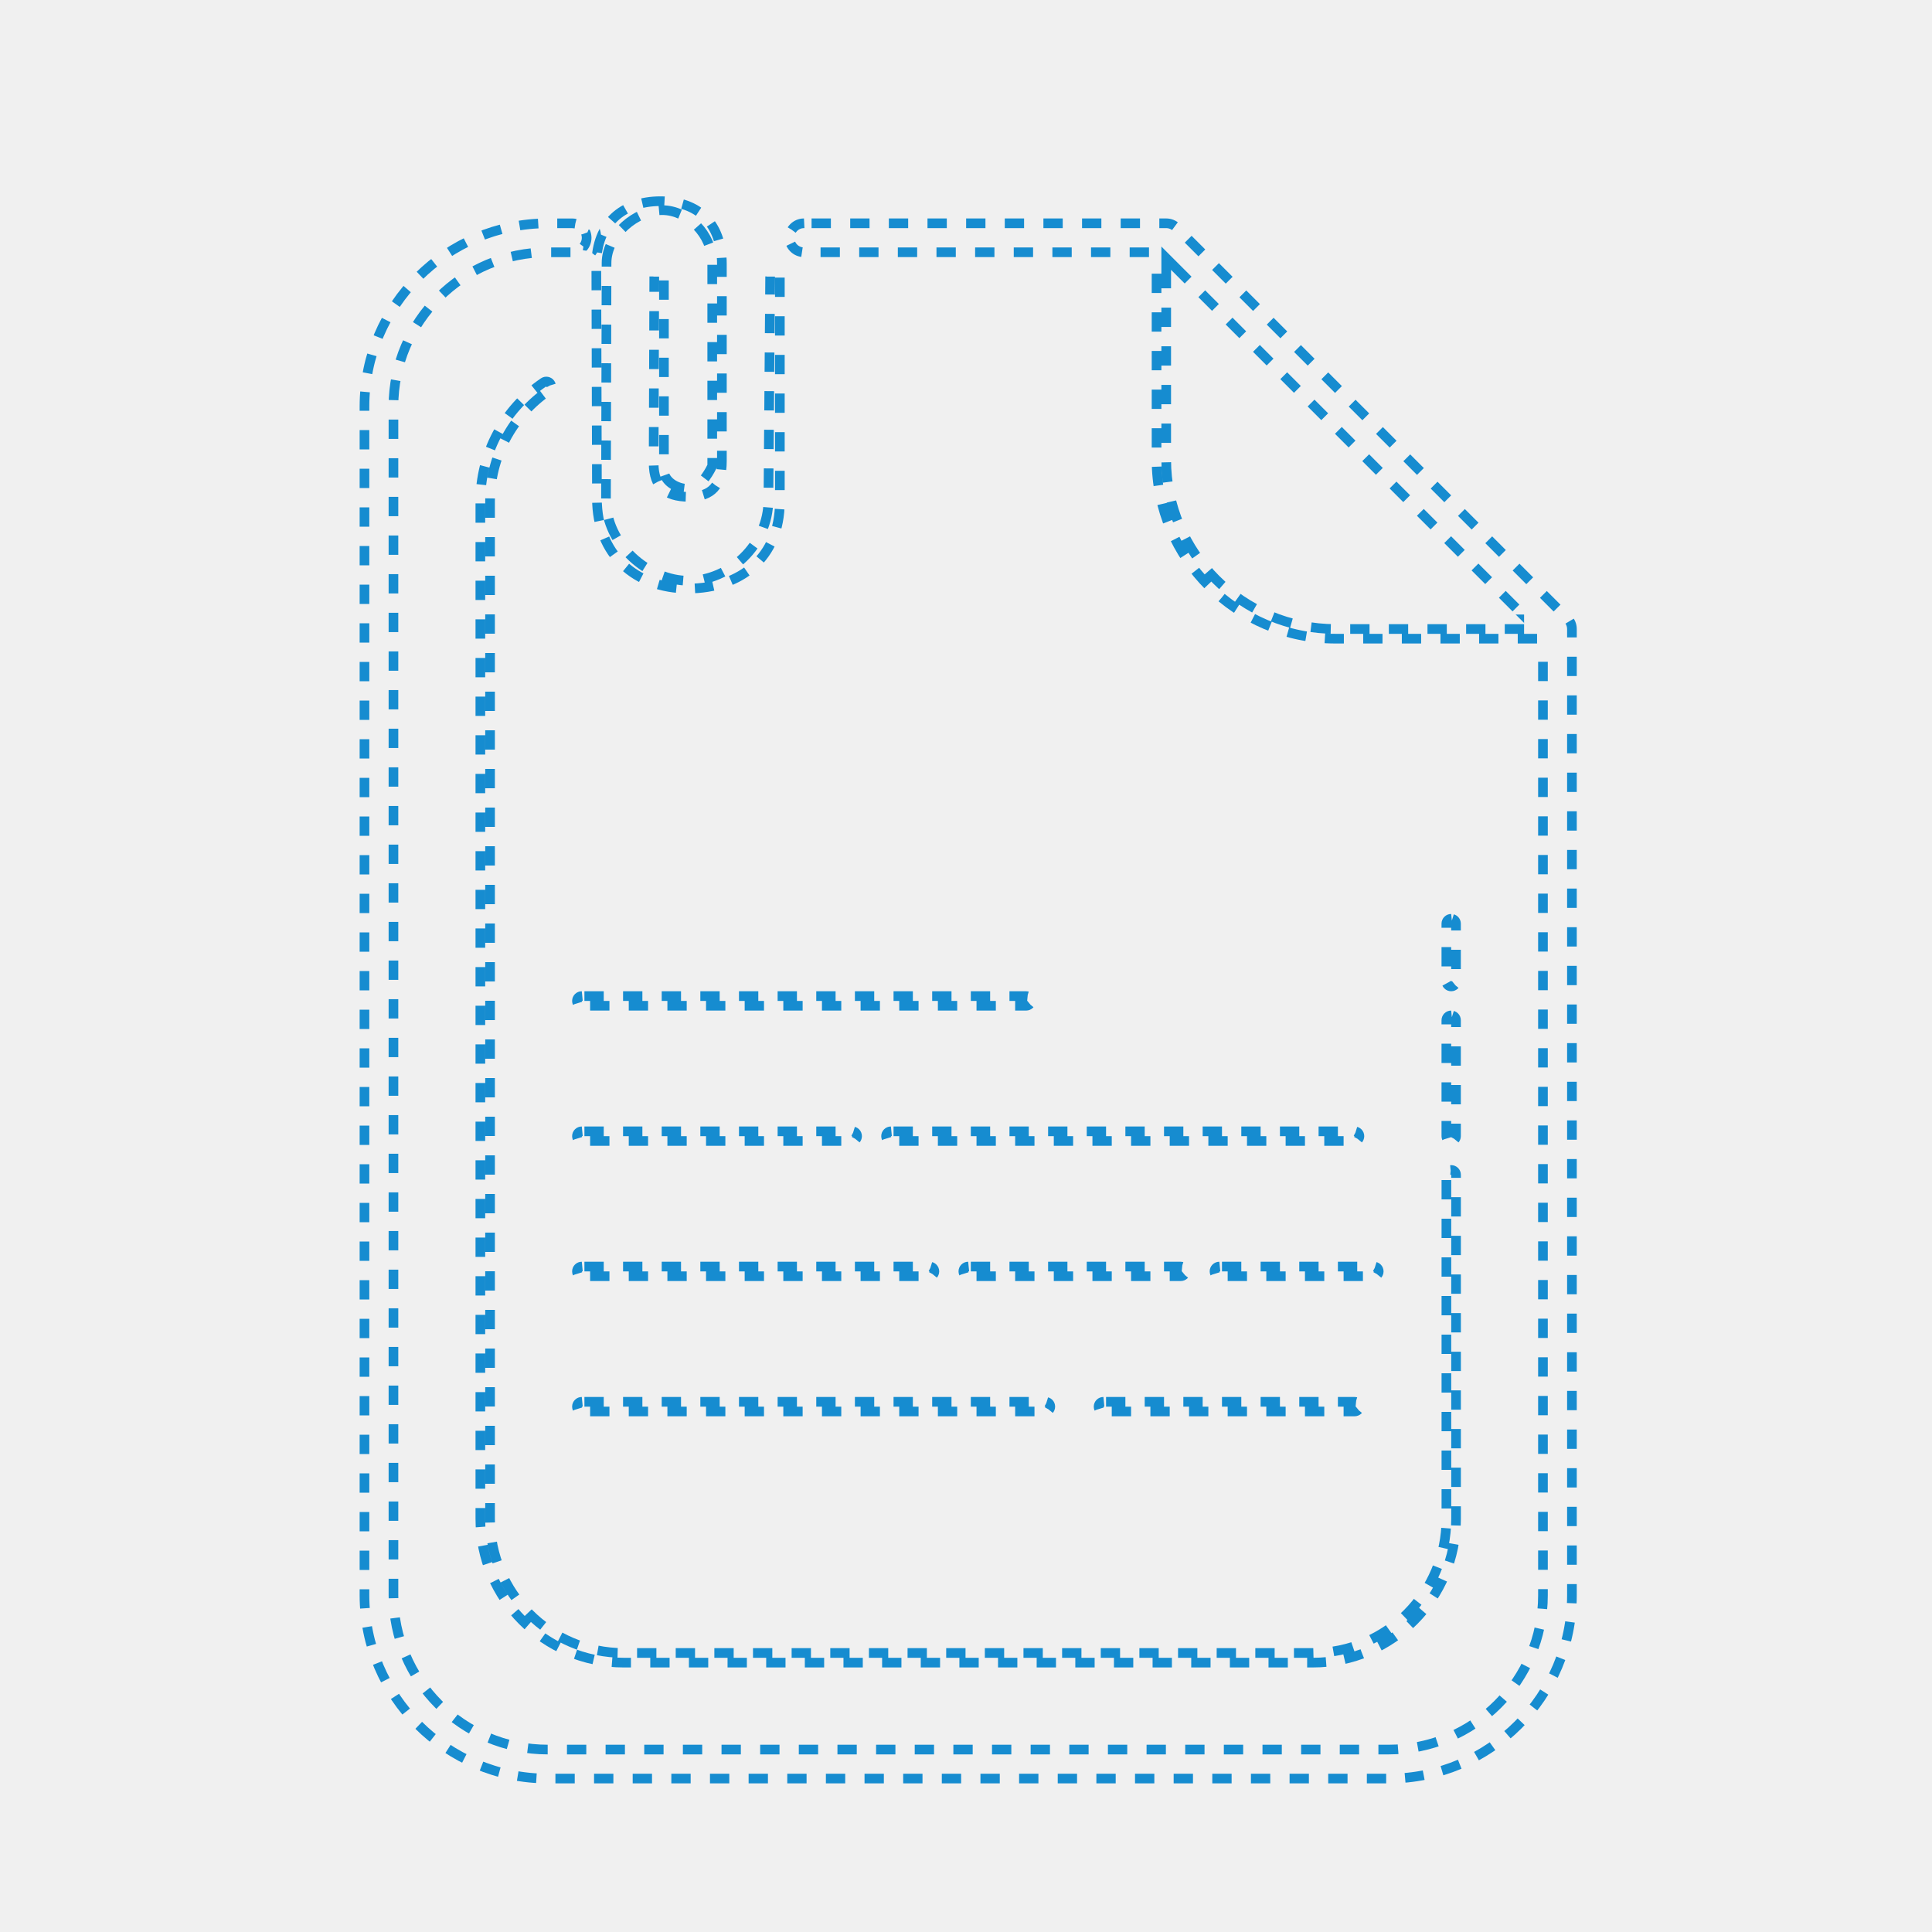
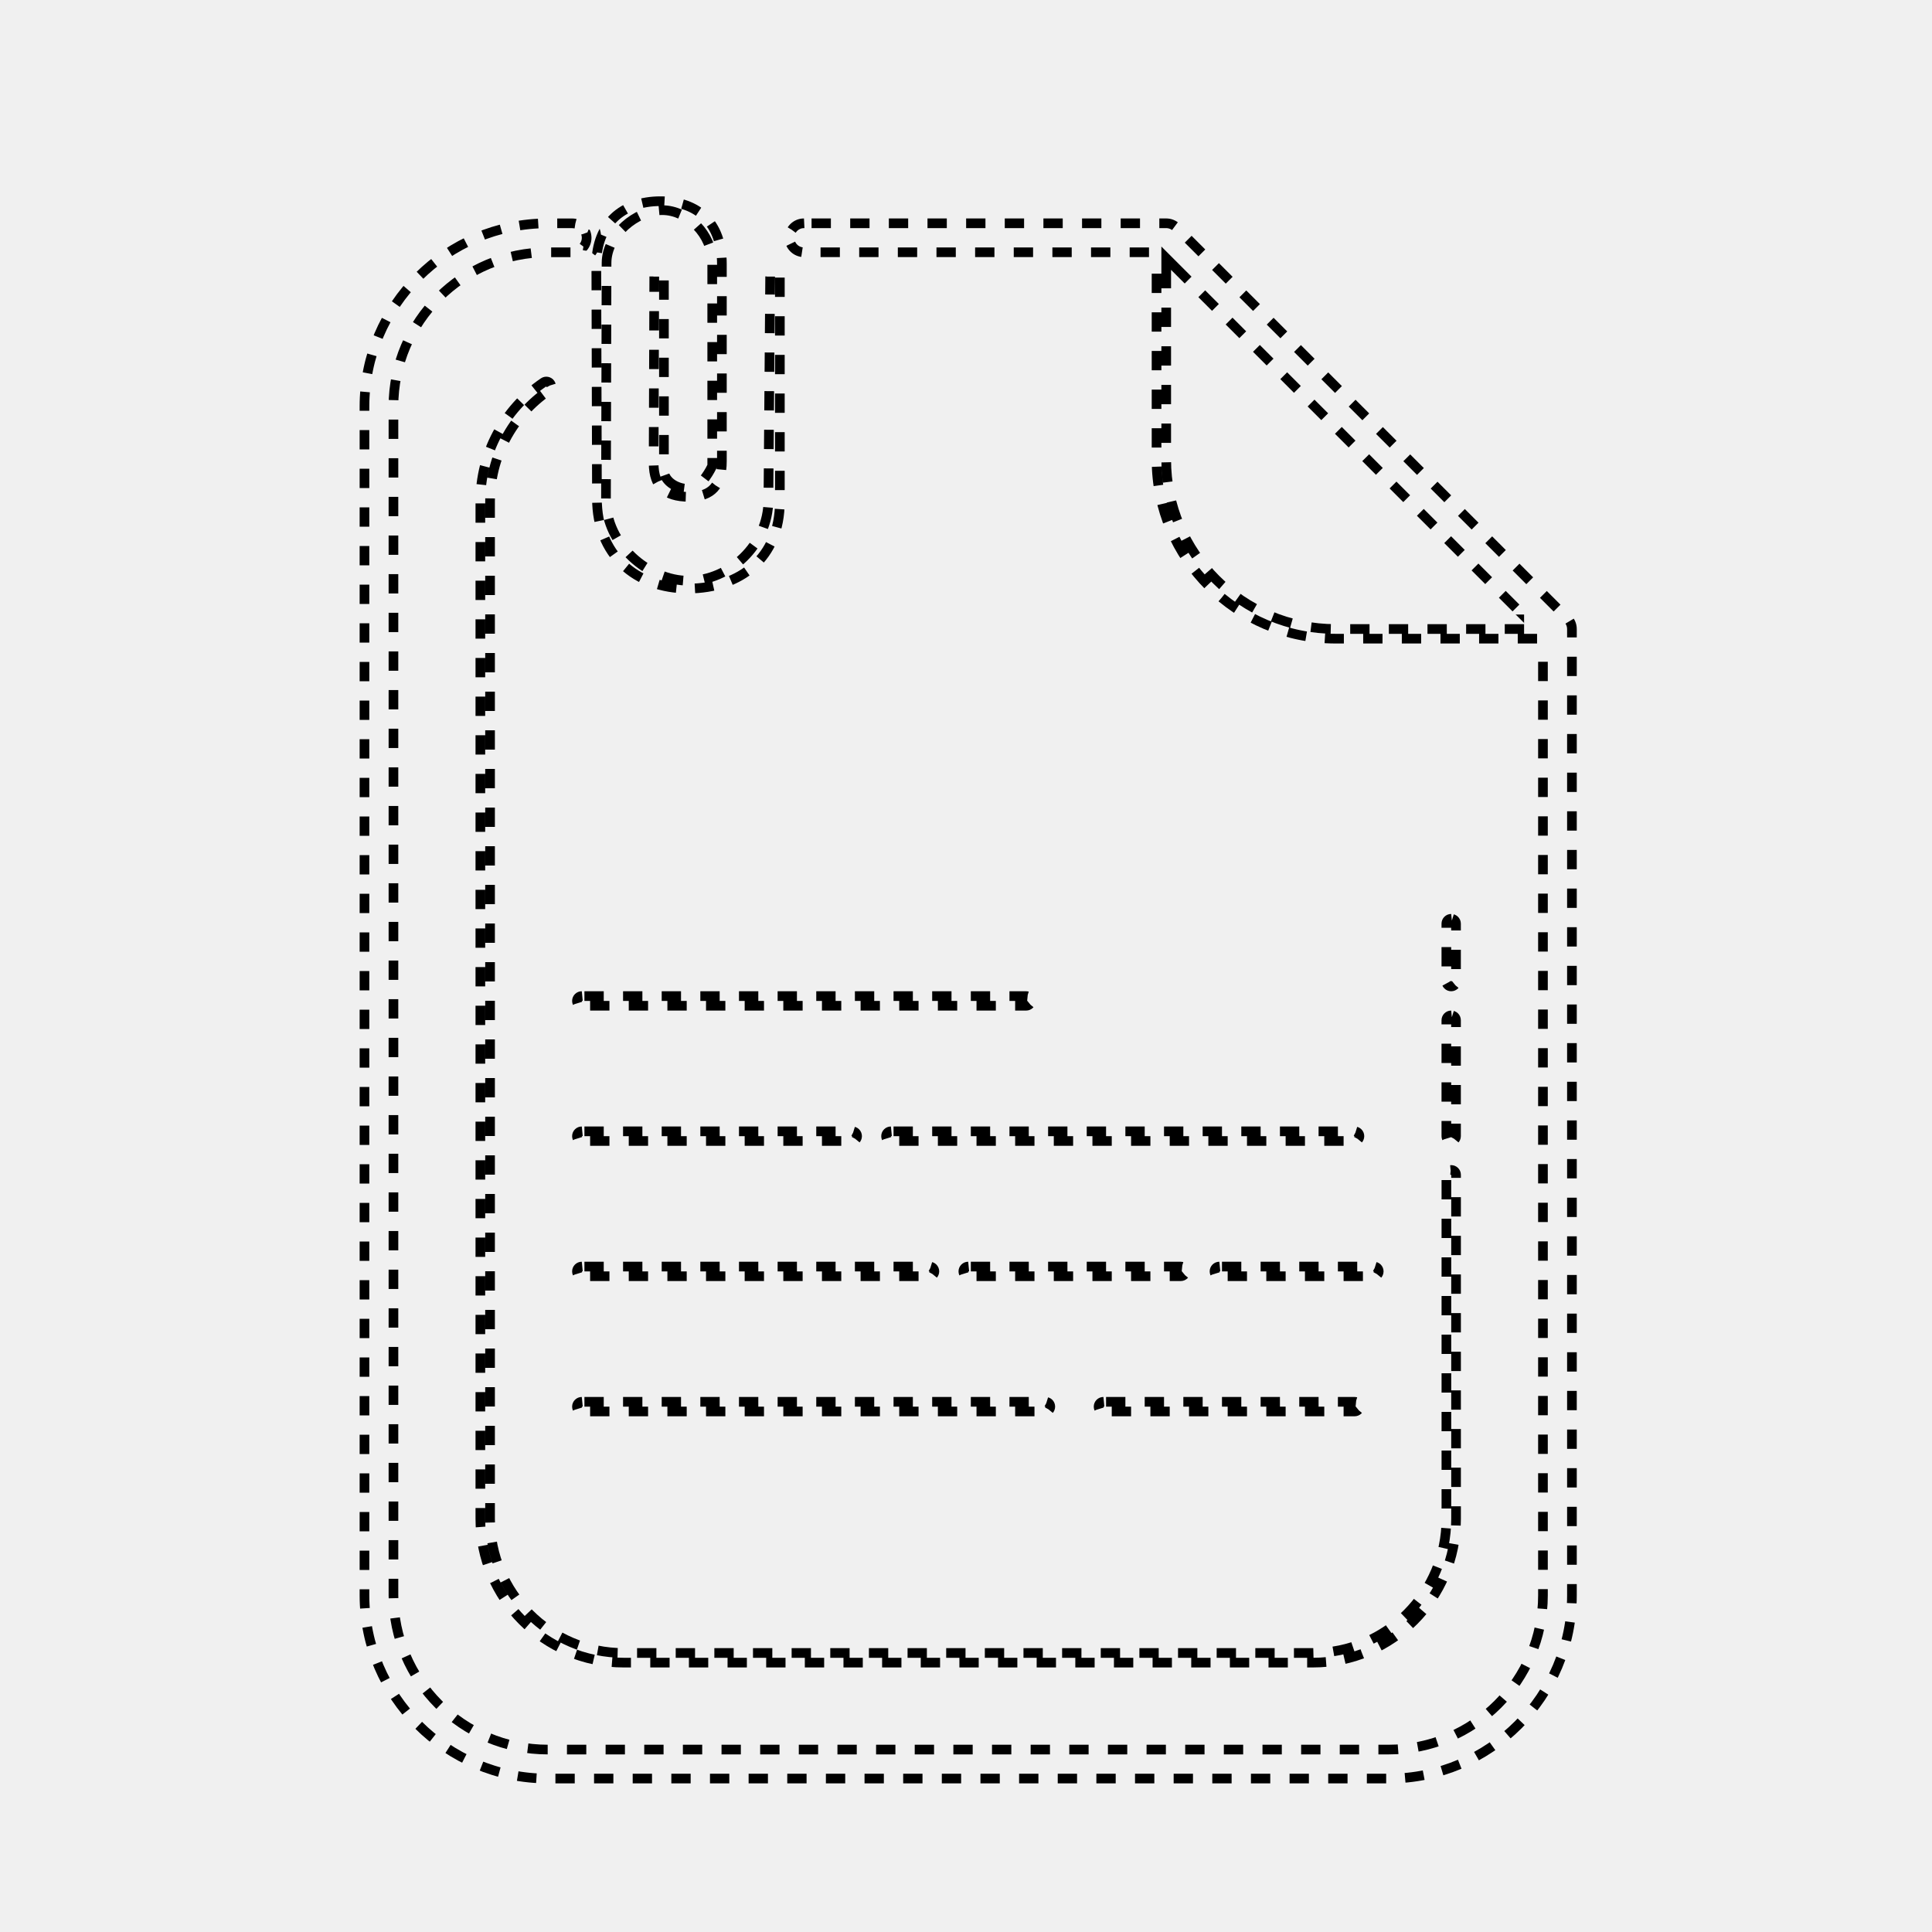
<svg xmlns="http://www.w3.org/2000/svg" width="100" height="100" viewBox="0 0 100 100" fill="none">
  <mask id="path-1-inside-1_306_6" fill="white">
    <path d="M34.18 10.164C32.104 10.164 30.615 11.426 30.615 13.697L30.648 25.807C30.648 28.847 32.77 30.713 35.615 30.713C38.46 30.713 40.615 29.003 40.615 25.963V14.307H39.613L39.523 25.869C39.523 28.079 37.599 29.809 35.648 29.809C33.697 29.809 31.615 28.05 31.615 25.84L31.645 13.611C31.645 12.304 33.078 11.127 34.272 11.127C35.465 11.127 36.615 12.275 36.615 13.582V24.057C36.615 24.057 36.14 25.057 35.633 25.057C35.126 25.057 34.486 24.7 34.615 24.15V14.309H33.615L33.582 23.965C33.582 25.345 34.322 25.965 35.656 25.965C36.99 25.965 37.615 25.249 37.615 23.869V13.664C37.615 11.393 36.256 10.164 34.18 10.164ZM41.613 11.307C41.061 11.307 40.613 11.755 40.613 12.307C40.613 12.859 41.061 13.307 41.613 13.307H59.613V23.793C59.613 29.04 63.882 33.307 69.129 33.307H79.613V82.574C79.613 86.837 76.147 90.307 71.883 90.307H28.348C24.085 90.307 20.615 86.838 20.615 82.574V21.039C20.615 16.776 24.084 13.309 28.348 13.309H29.615C30.167 13.309 30.615 12.861 30.615 12.309C30.615 11.757 30.167 11.309 29.615 11.309H28.348C22.982 11.309 18.615 15.672 18.615 21.039V82.574C18.615 87.94 22.981 92.307 28.348 92.307H71.883C77.249 92.307 81.613 87.94 81.613 82.574V32.555C81.613 32.29 81.508 32.036 81.32 31.848L61.072 11.6C60.885 11.412 60.63 11.307 60.365 11.307H41.613ZM60.613 13.967L78.951 32.307H69.129C64.434 32.307 60.613 28.488 60.613 23.793V13.967ZM28.371 19.506C28.245 19.482 28.11 19.506 27.996 19.584C25.878 21.024 24.613 23.406 24.613 25.955V78.617C24.613 82.856 28.049 86.307 32.272 86.307H67.955C72.178 86.307 75.613 82.856 75.615 78.617V60.807C75.615 60.531 75.391 60.307 75.115 60.307C74.839 60.307 74.615 60.531 74.615 60.807V78.617C74.615 82.305 71.628 85.307 67.957 85.307H32.273C28.602 85.307 25.615 82.305 25.615 78.617V25.955C25.615 23.737 26.715 21.664 28.559 20.41C28.787 20.255 28.846 19.946 28.691 19.717C28.614 19.603 28.497 19.53 28.371 19.506ZM75.113 47.307C74.837 47.307 74.613 47.531 74.613 47.807V50.807C74.613 51.083 74.837 51.307 75.113 51.307C75.39 51.307 75.613 51.083 75.613 50.807V47.807C75.613 47.531 75.389 47.307 75.113 47.307ZM30.113 51.307C29.837 51.307 29.613 51.531 29.613 51.807C29.613 52.083 29.837 52.307 30.113 52.307H53.113C53.39 52.307 53.613 52.083 53.613 51.807C53.613 51.531 53.389 51.307 53.113 51.307H30.113ZM75.113 52.307C74.837 52.307 74.613 52.531 74.613 52.807V58.807C74.613 59.083 74.837 59.307 75.113 59.307C75.39 59.307 75.613 59.083 75.613 58.807V52.807C75.613 52.531 75.389 52.307 75.113 52.307ZM30.113 58.307C29.837 58.307 29.613 58.531 29.613 58.807C29.613 59.083 29.837 59.307 30.113 59.307H44.113C44.39 59.307 44.613 59.083 44.613 58.807C44.613 58.531 44.389 58.307 44.113 58.307H30.113ZM46.113 58.307C45.837 58.307 45.613 58.531 45.613 58.807C45.613 59.083 45.837 59.307 46.113 59.307H70.113C70.39 59.307 70.613 59.083 70.613 58.807C70.613 58.531 70.389 58.307 70.113 58.307H46.113ZM30.113 65.307C29.837 65.307 29.613 65.531 29.613 65.807C29.613 66.083 29.837 66.307 30.113 66.307H48.113C48.39 66.307 48.613 66.083 48.613 65.807C48.613 65.531 48.389 65.307 48.113 65.307H30.113ZM50.113 65.307C49.837 65.307 49.613 65.531 49.613 65.807C49.613 66.083 49.837 66.307 50.113 66.307H61.113C61.39 66.307 61.613 66.083 61.613 65.807C61.613 65.531 61.389 65.307 61.113 65.307H50.113ZM63.113 65.307C62.837 65.307 62.613 65.531 62.613 65.807C62.613 66.083 62.837 66.307 63.113 66.307H71.113C71.39 66.307 71.613 66.083 71.613 65.807C71.613 65.531 71.389 65.307 71.113 65.307H63.113ZM30.113 72.307C29.837 72.307 29.613 72.531 29.613 72.807C29.613 73.083 29.837 73.307 30.113 73.307H54.113C54.39 73.307 54.613 73.083 54.613 72.807C54.613 72.531 54.389 72.307 54.113 72.307H30.113ZM57.113 72.307C56.837 72.307 56.613 72.531 56.613 72.807C56.613 73.083 56.837 73.307 57.113 73.307H70.113C70.39 73.307 70.613 73.083 70.613 72.807C70.613 72.531 70.389 72.307 70.113 72.307H57.113Z" />
  </mask>
-   <path d="M34.18 10.164C32.104 10.164 30.615 11.426 30.615 13.697L30.648 25.807C30.648 28.847 32.77 30.713 35.615 30.713C38.46 30.713 40.615 29.003 40.615 25.963V14.307H39.613L39.523 25.869C39.523 28.079 37.599 29.809 35.648 29.809C33.697 29.809 31.615 28.05 31.615 25.84L31.645 13.611C31.645 12.304 33.078 11.127 34.272 11.127C35.465 11.127 36.615 12.275 36.615 13.582V24.057C36.615 24.057 36.14 25.057 35.633 25.057C35.126 25.057 34.486 24.7 34.615 24.15V14.309H33.615L33.582 23.965C33.582 25.345 34.322 25.965 35.656 25.965C36.99 25.965 37.615 25.249 37.615 23.869V13.664C37.615 11.393 36.256 10.164 34.18 10.164ZM41.613 11.307C41.061 11.307 40.613 11.755 40.613 12.307C40.613 12.859 41.061 13.307 41.613 13.307H59.613V23.793C59.613 29.04 63.882 33.307 69.129 33.307H79.613V82.574C79.613 86.837 76.147 90.307 71.883 90.307H28.348C24.085 90.307 20.615 86.838 20.615 82.574V21.039C20.615 16.776 24.084 13.309 28.348 13.309H29.615C30.167 13.309 30.615 12.861 30.615 12.309C30.615 11.757 30.167 11.309 29.615 11.309H28.348C22.982 11.309 18.615 15.672 18.615 21.039V82.574C18.615 87.94 22.981 92.307 28.348 92.307H71.883C77.249 92.307 81.613 87.94 81.613 82.574V32.555C81.613 32.29 81.508 32.036 81.32 31.848L61.072 11.6C60.885 11.412 60.63 11.307 60.365 11.307H41.613ZM60.613 13.967L78.951 32.307H69.129C64.434 32.307 60.613 28.488 60.613 23.793V13.967ZM28.371 19.506C28.245 19.482 28.11 19.506 27.996 19.584C25.878 21.024 24.613 23.406 24.613 25.955V78.617C24.613 82.856 28.049 86.307 32.272 86.307H67.955C72.178 86.307 75.613 82.856 75.615 78.617V60.807C75.615 60.531 75.391 60.307 75.115 60.307C74.839 60.307 74.615 60.531 74.615 60.807V78.617C74.615 82.305 71.628 85.307 67.957 85.307H32.273C28.602 85.307 25.615 82.305 25.615 78.617V25.955C25.615 23.737 26.715 21.664 28.559 20.41C28.787 20.255 28.846 19.946 28.691 19.717C28.614 19.603 28.497 19.53 28.371 19.506ZM75.113 47.307C74.837 47.307 74.613 47.531 74.613 47.807V50.807C74.613 51.083 74.837 51.307 75.113 51.307C75.39 51.307 75.613 51.083 75.613 50.807V47.807C75.613 47.531 75.389 47.307 75.113 47.307ZM30.113 51.307C29.837 51.307 29.613 51.531 29.613 51.807C29.613 52.083 29.837 52.307 30.113 52.307H53.113C53.39 52.307 53.613 52.083 53.613 51.807C53.613 51.531 53.389 51.307 53.113 51.307H30.113ZM75.113 52.307C74.837 52.307 74.613 52.531 74.613 52.807V58.807C74.613 59.083 74.837 59.307 75.113 59.307C75.39 59.307 75.613 59.083 75.613 58.807V52.807C75.613 52.531 75.389 52.307 75.113 52.307ZM30.113 58.307C29.837 58.307 29.613 58.531 29.613 58.807C29.613 59.083 29.837 59.307 30.113 59.307H44.113C44.39 59.307 44.613 59.083 44.613 58.807C44.613 58.531 44.389 58.307 44.113 58.307H30.113ZM46.113 58.307C45.837 58.307 45.613 58.531 45.613 58.807C45.613 59.083 45.837 59.307 46.113 59.307H70.113C70.39 59.307 70.613 59.083 70.613 58.807C70.613 58.531 70.389 58.307 70.113 58.307H46.113ZM30.113 65.307C29.837 65.307 29.613 65.531 29.613 65.807C29.613 66.083 29.837 66.307 30.113 66.307H48.113C48.39 66.307 48.613 66.083 48.613 65.807C48.613 65.531 48.389 65.307 48.113 65.307H30.113ZM50.113 65.307C49.837 65.307 49.613 65.531 49.613 65.807C49.613 66.083 49.837 66.307 50.113 66.307H61.113C61.39 66.307 61.613 66.083 61.613 65.807C61.613 65.531 61.389 65.307 61.113 65.307H50.113ZM63.113 65.307C62.837 65.307 62.613 65.531 62.613 65.807C62.613 66.083 62.837 66.307 63.113 66.307H71.113C71.39 66.307 71.613 66.083 71.613 65.807C71.613 65.531 71.389 65.307 71.113 65.307H63.113ZM30.113 72.307C29.837 72.307 29.613 72.531 29.613 72.807C29.613 73.083 29.837 73.307 30.113 73.307H54.113C54.39 73.307 54.613 73.083 54.613 72.807C54.613 72.531 54.389 72.307 54.113 72.307H30.113ZM57.113 72.307C56.837 72.307 56.613 72.531 56.613 72.807C56.613 73.083 56.837 73.307 57.113 73.307H70.113C70.39 73.307 70.613 73.083 70.613 72.807C70.613 72.531 70.389 72.307 70.113 72.307H57.113Z" stroke="#168CD0" stroke-dasharray="1 1" mask="url(#path-1-inside-1_306_6)" />
+   <path d="M34.18 10.164C32.104 10.164 30.615 11.426 30.615 13.697L30.648 25.807C30.648 28.847 32.77 30.713 35.615 30.713C38.46 30.713 40.615 29.003 40.615 25.963V14.307H39.613L39.523 25.869C39.523 28.079 37.599 29.809 35.648 29.809C33.697 29.809 31.615 28.05 31.615 25.84L31.645 13.611C31.645 12.304 33.078 11.127 34.272 11.127C35.465 11.127 36.615 12.275 36.615 13.582V24.057C36.615 24.057 36.14 25.057 35.633 25.057C35.126 25.057 34.486 24.7 34.615 24.15V14.309H33.615L33.582 23.965C33.582 25.345 34.322 25.965 35.656 25.965C36.99 25.965 37.615 25.249 37.615 23.869V13.664C37.615 11.393 36.256 10.164 34.18 10.164ZM41.613 11.307C41.061 11.307 40.613 11.755 40.613 12.307C40.613 12.859 41.061 13.307 41.613 13.307H59.613V23.793C59.613 29.04 63.882 33.307 69.129 33.307H79.613V82.574C79.613 86.837 76.147 90.307 71.883 90.307H28.348C24.085 90.307 20.615 86.838 20.615 82.574V21.039C20.615 16.776 24.084 13.309 28.348 13.309H29.615C30.167 13.309 30.615 12.861 30.615 12.309C30.615 11.757 30.167 11.309 29.615 11.309H28.348C22.982 11.309 18.615 15.672 18.615 21.039V82.574C18.615 87.94 22.981 92.307 28.348 92.307H71.883C77.249 92.307 81.613 87.94 81.613 82.574V32.555C81.613 32.29 81.508 32.036 81.32 31.848L61.072 11.6C60.885 11.412 60.63 11.307 60.365 11.307H41.613ZM60.613 13.967L78.951 32.307H69.129C64.434 32.307 60.613 28.488 60.613 23.793V13.967ZM28.371 19.506C28.245 19.482 28.11 19.506 27.996 19.584C25.878 21.024 24.613 23.406 24.613 25.955V78.617C24.613 82.856 28.049 86.307 32.272 86.307H67.955C72.178 86.307 75.613 82.856 75.615 78.617V60.807C75.615 60.531 75.391 60.307 75.115 60.307C74.839 60.307 74.615 60.531 74.615 60.807V78.617C74.615 82.305 71.628 85.307 67.957 85.307H32.273C28.602 85.307 25.615 82.305 25.615 78.617V25.955C25.615 23.737 26.715 21.664 28.559 20.41C28.787 20.255 28.846 19.946 28.691 19.717C28.614 19.603 28.497 19.53 28.371 19.506ZM75.113 47.307C74.837 47.307 74.613 47.531 74.613 47.807V50.807C74.613 51.083 74.837 51.307 75.113 51.307C75.39 51.307 75.613 51.083 75.613 50.807V47.807C75.613 47.531 75.389 47.307 75.113 47.307ZM30.113 51.307C29.837 51.307 29.613 51.531 29.613 51.807C29.613 52.083 29.837 52.307 30.113 52.307H53.113C53.39 52.307 53.613 52.083 53.613 51.807C53.613 51.531 53.389 51.307 53.113 51.307H30.113ZM75.113 52.307C74.837 52.307 74.613 52.531 74.613 52.807V58.807C74.613 59.083 74.837 59.307 75.113 59.307C75.39 59.307 75.613 59.083 75.613 58.807V52.807C75.613 52.531 75.389 52.307 75.113 52.307ZM30.113 58.307C29.837 58.307 29.613 58.531 29.613 58.807C29.613 59.083 29.837 59.307 30.113 59.307H44.113C44.39 59.307 44.613 59.083 44.613 58.807C44.613 58.531 44.389 58.307 44.113 58.307H30.113ZM46.113 58.307C45.837 58.307 45.613 58.531 45.613 58.807C45.613 59.083 45.837 59.307 46.113 59.307H70.113C70.39 59.307 70.613 59.083 70.613 58.807C70.613 58.531 70.389 58.307 70.113 58.307H46.113ZM30.113 65.307C29.837 65.307 29.613 65.531 29.613 65.807C29.613 66.083 29.837 66.307 30.113 66.307H48.113C48.39 66.307 48.613 66.083 48.613 65.807C48.613 65.531 48.389 65.307 48.113 65.307H30.113ZM50.113 65.307C49.837 65.307 49.613 65.531 49.613 65.807C49.613 66.083 49.837 66.307 50.113 66.307H61.113C61.39 66.307 61.613 66.083 61.613 65.807C61.613 65.531 61.389 65.307 61.113 65.307H50.113ZM63.113 65.307C62.837 65.307 62.613 65.531 62.613 65.807C62.613 66.083 62.837 66.307 63.113 66.307H71.113C71.39 66.307 71.613 66.083 71.613 65.807C71.613 65.531 71.389 65.307 71.113 65.307H63.113ZM30.113 72.307C29.837 72.307 29.613 72.531 29.613 72.807C29.613 73.083 29.837 73.307 30.113 73.307H54.113C54.39 73.307 54.613 73.083 54.613 72.807C54.613 72.531 54.389 72.307 54.113 72.307H30.113ZM57.113 72.307C56.837 72.307 56.613 72.531 56.613 72.807C56.613 73.083 56.837 73.307 57.113 73.307H70.113C70.39 73.307 70.613 73.083 70.613 72.807C70.613 72.531 70.389 72.307 70.113 72.307H57.113Z" stroke="currentColor" stroke-dasharray="1 1" mask="url(#path-1-inside-1_306_6)" />
</svg>
